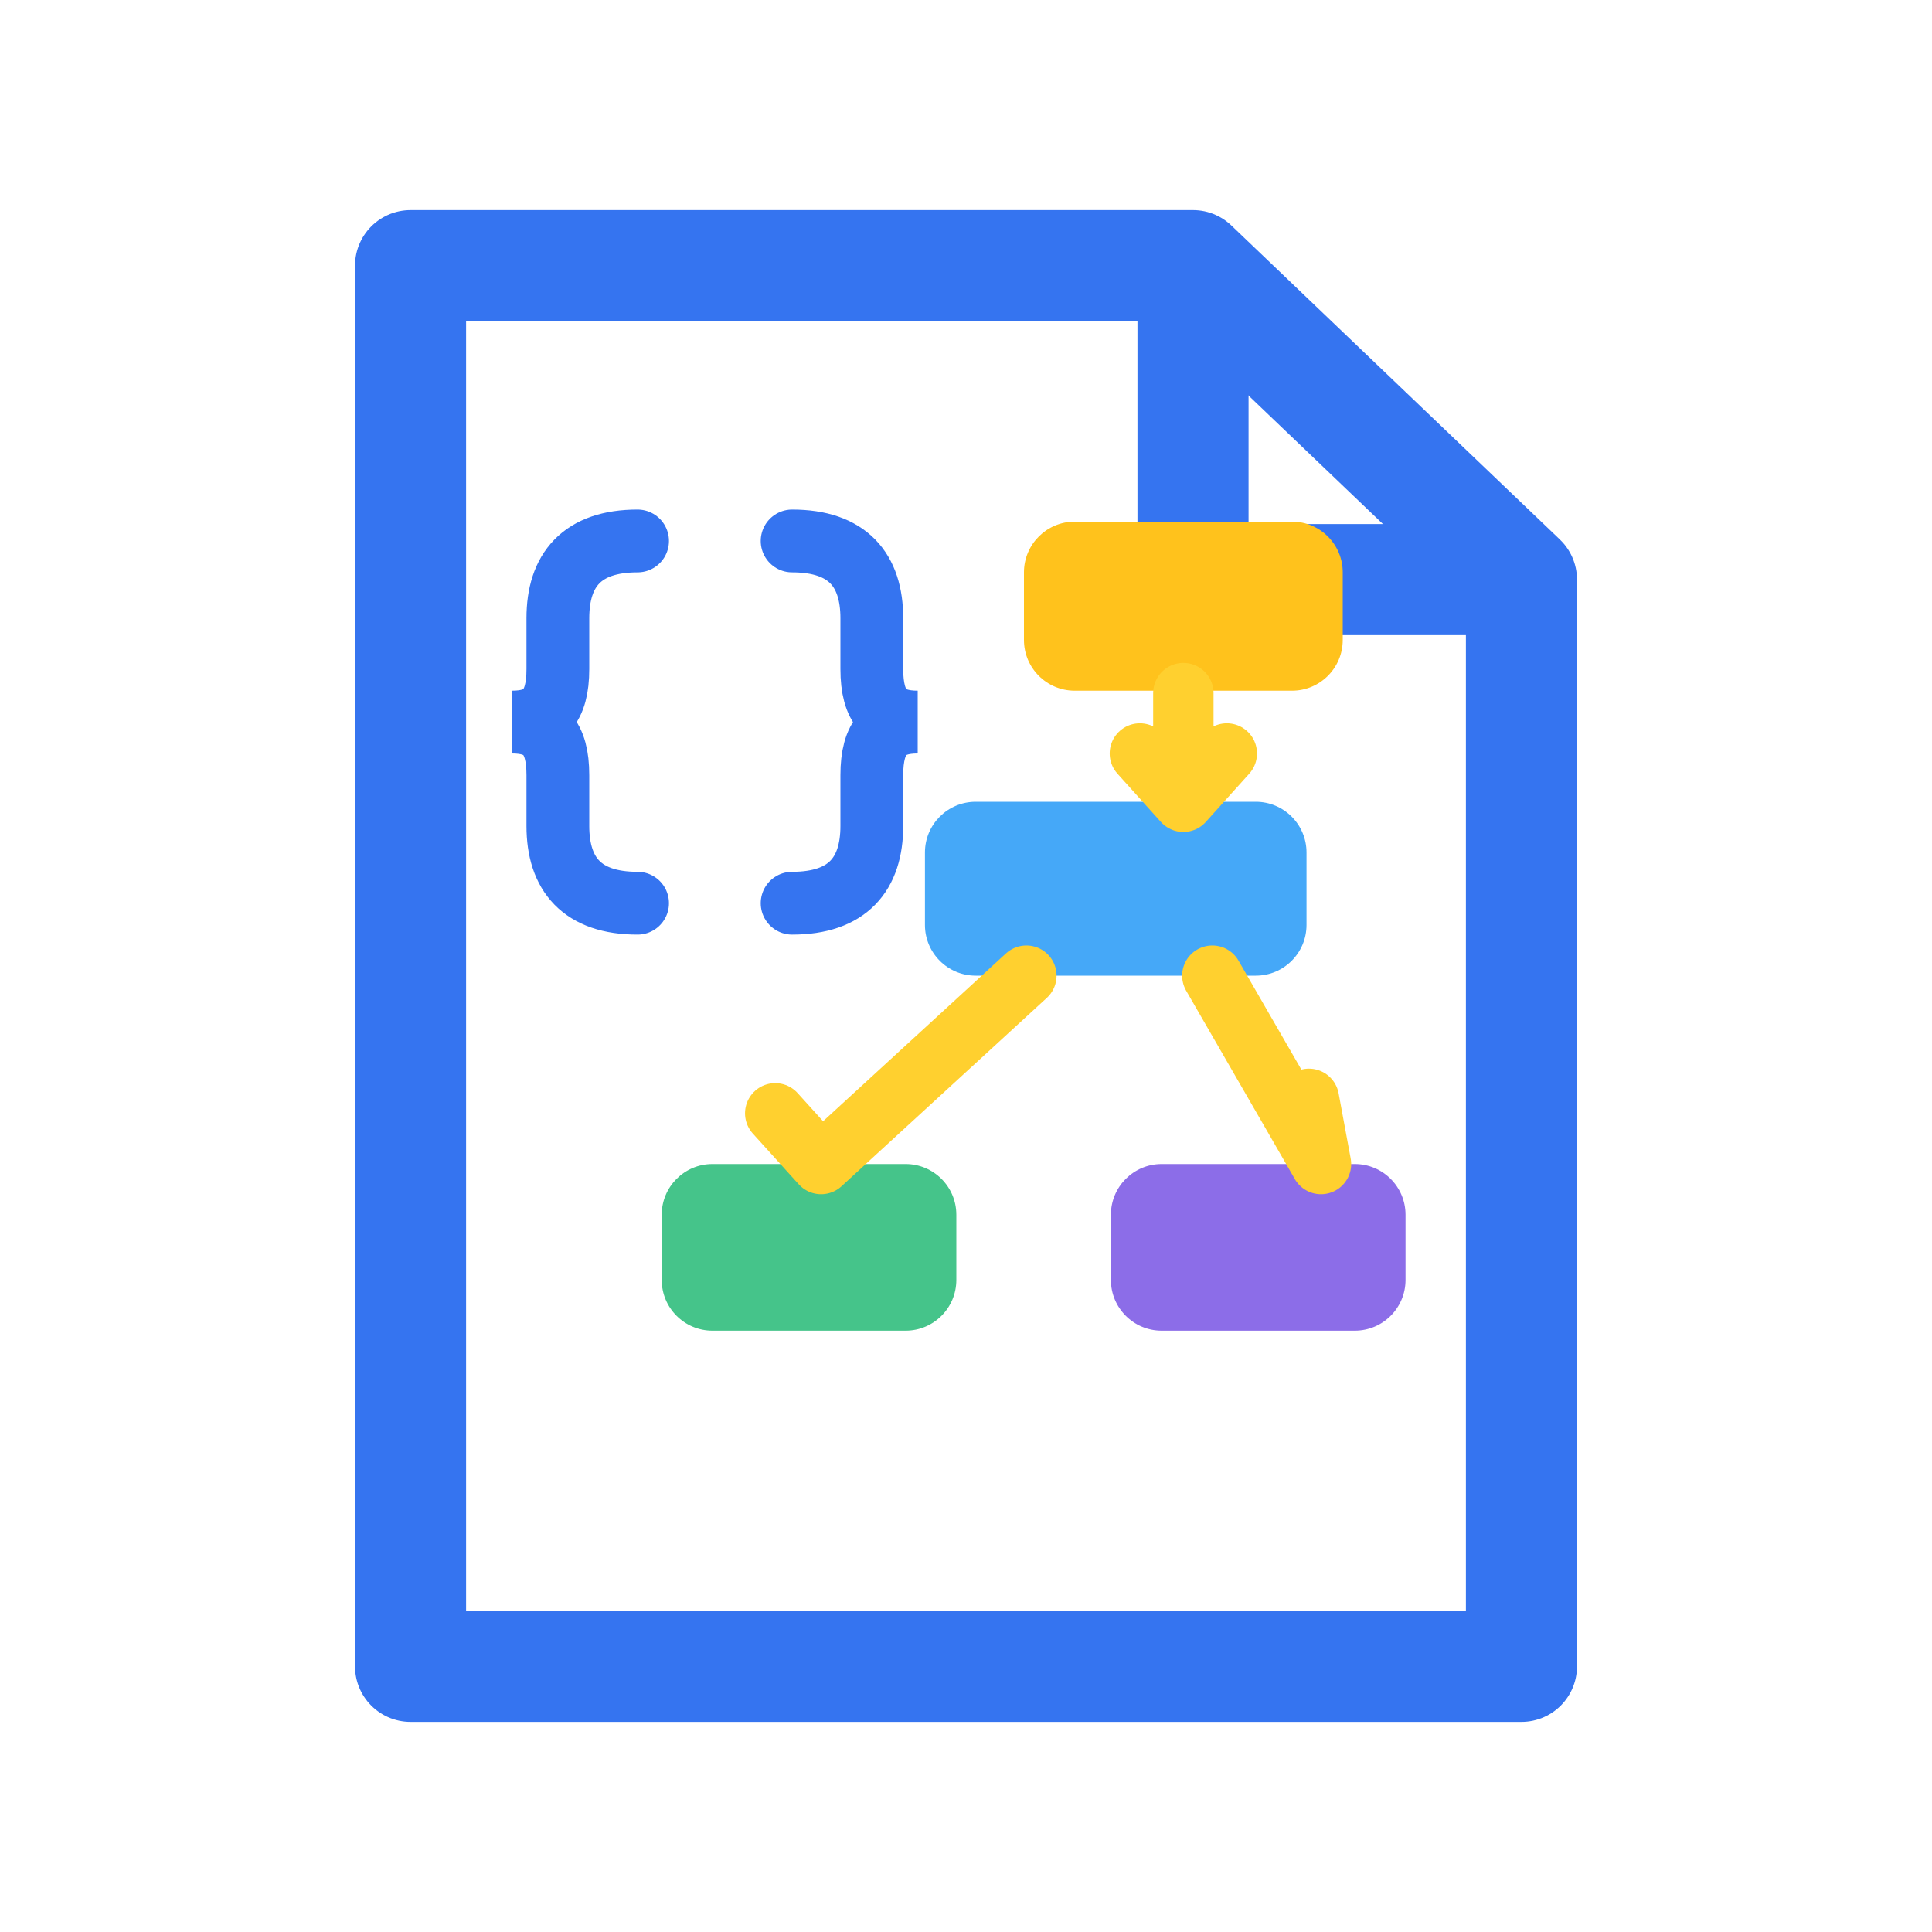
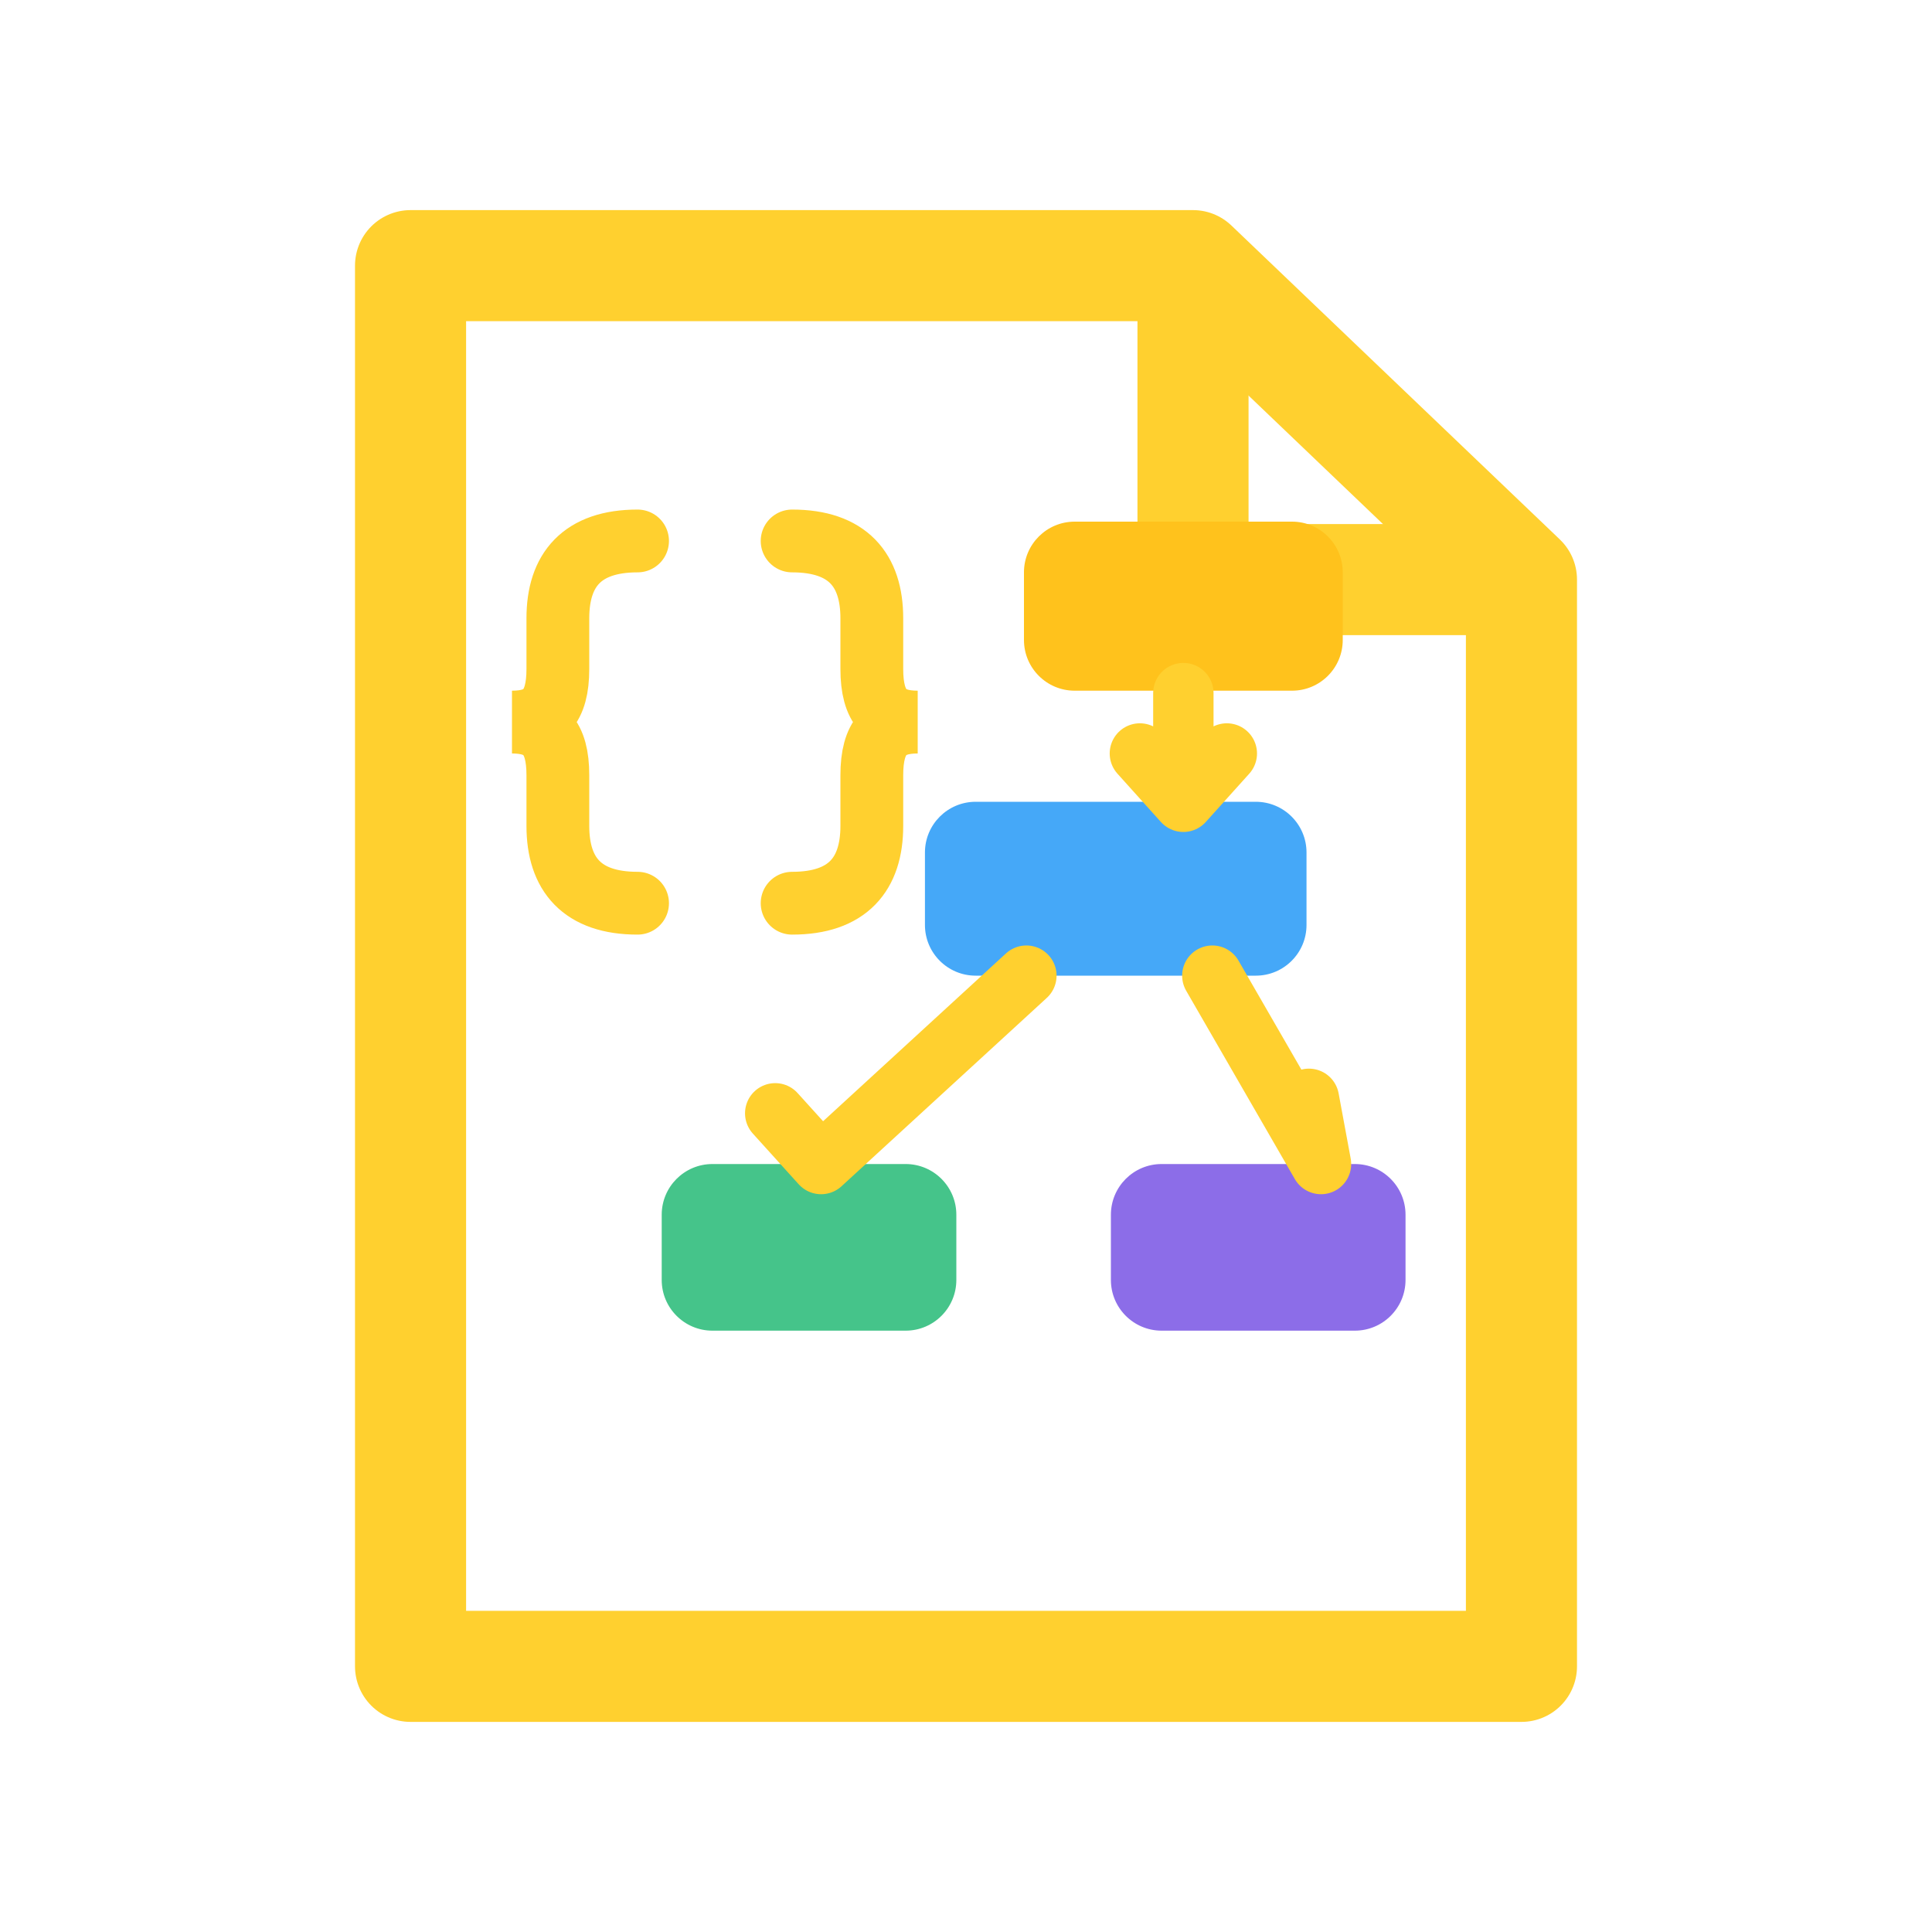
<svg xmlns="http://www.w3.org/2000/svg" width="40" height="40" viewBox="0 0 40 40">
-   <path d="M8.5 5.5h16.2L31.5 12v22.5H8.5z" fill="none" stroke="#3574F0" stroke-width="2.3" stroke-linejoin="round" />
-   <path d="M24.7 5.5V12h6.8" fill="none" stroke="#3574F0" stroke-width="2.3" stroke-linejoin="round" />
-   <path d="M13.2 11.2c-1.15 0-1.65.6-1.65 1.6v1.05c0 .8-.3 1.1-.95 1.1.65 0 .95.3.95 1.1v1.05c0 1 .5 1.6 1.65 1.6M16.4 11.2c1.15 0 1.65.6 1.65 1.6v1.05c0 .8.3 1.1.95 1.1-.65 0-.95.3-.95 1.1v1.05c0 1-.5 1.6-1.65 1.6" fill="none" stroke="#3574F0" stroke-width="1.3" stroke-linecap="round" />
+   <path d="M8.5 5.5h16.2L31.5 12v22.5H8.5z" fill="none" stroke="#FFD02F" stroke-width="2.3" stroke-linejoin="round" />
+   <path d="M24.7 5.5V12h6.8" fill="none" stroke="#FFD02F" stroke-width="2.3" stroke-linejoin="round" />
+   <path d="M13.2 11.2c-1.15 0-1.65.6-1.65 1.6v1.05c0 .8-.3 1.1-.95 1.1.65 0 .95.3.95 1.1v1.05c0 1 .5 1.6 1.65 1.6M16.4 11.2c1.15 0 1.65.6 1.65 1.6v1.05c0 .8.3 1.1.95 1.1-.65 0-.95.3-.95 1.1v1.05c0 1-.5 1.6-1.65 1.6" fill="none" stroke="#FFD02F" stroke-width="1.3" stroke-linecap="round" />
  <rect x="21.2" y="10.8" width="6.6" height="3.5" rx="1.05" fill="#FFC21C" />
  <rect x="19.15" y="16.6" width="7.9" height="3.6" rx="1.05" fill="#45A8F8" />
  <rect x="13.7" y="24.1" width="6.1" height="3.45" rx="1.05" fill="#45C48A" />
  <rect x="23" y="24.1" width="6.1" height="3.45" rx="1.05" fill="#8C6DE8" />
  <path d="M24.5 14.35v2.25M24.5 16.6l-.9-1M24.5 16.6l.9-1M21.25 20.2l-4.25 3.9M25.1 20.2l2.25 3.9M17 24.1l-.95-1.05M27.35 24.1l-.25-1.35" fill="none" stroke="#FFD02F" stroke-width="1.25" stroke-linecap="round" stroke-linejoin="round" />
</svg>
